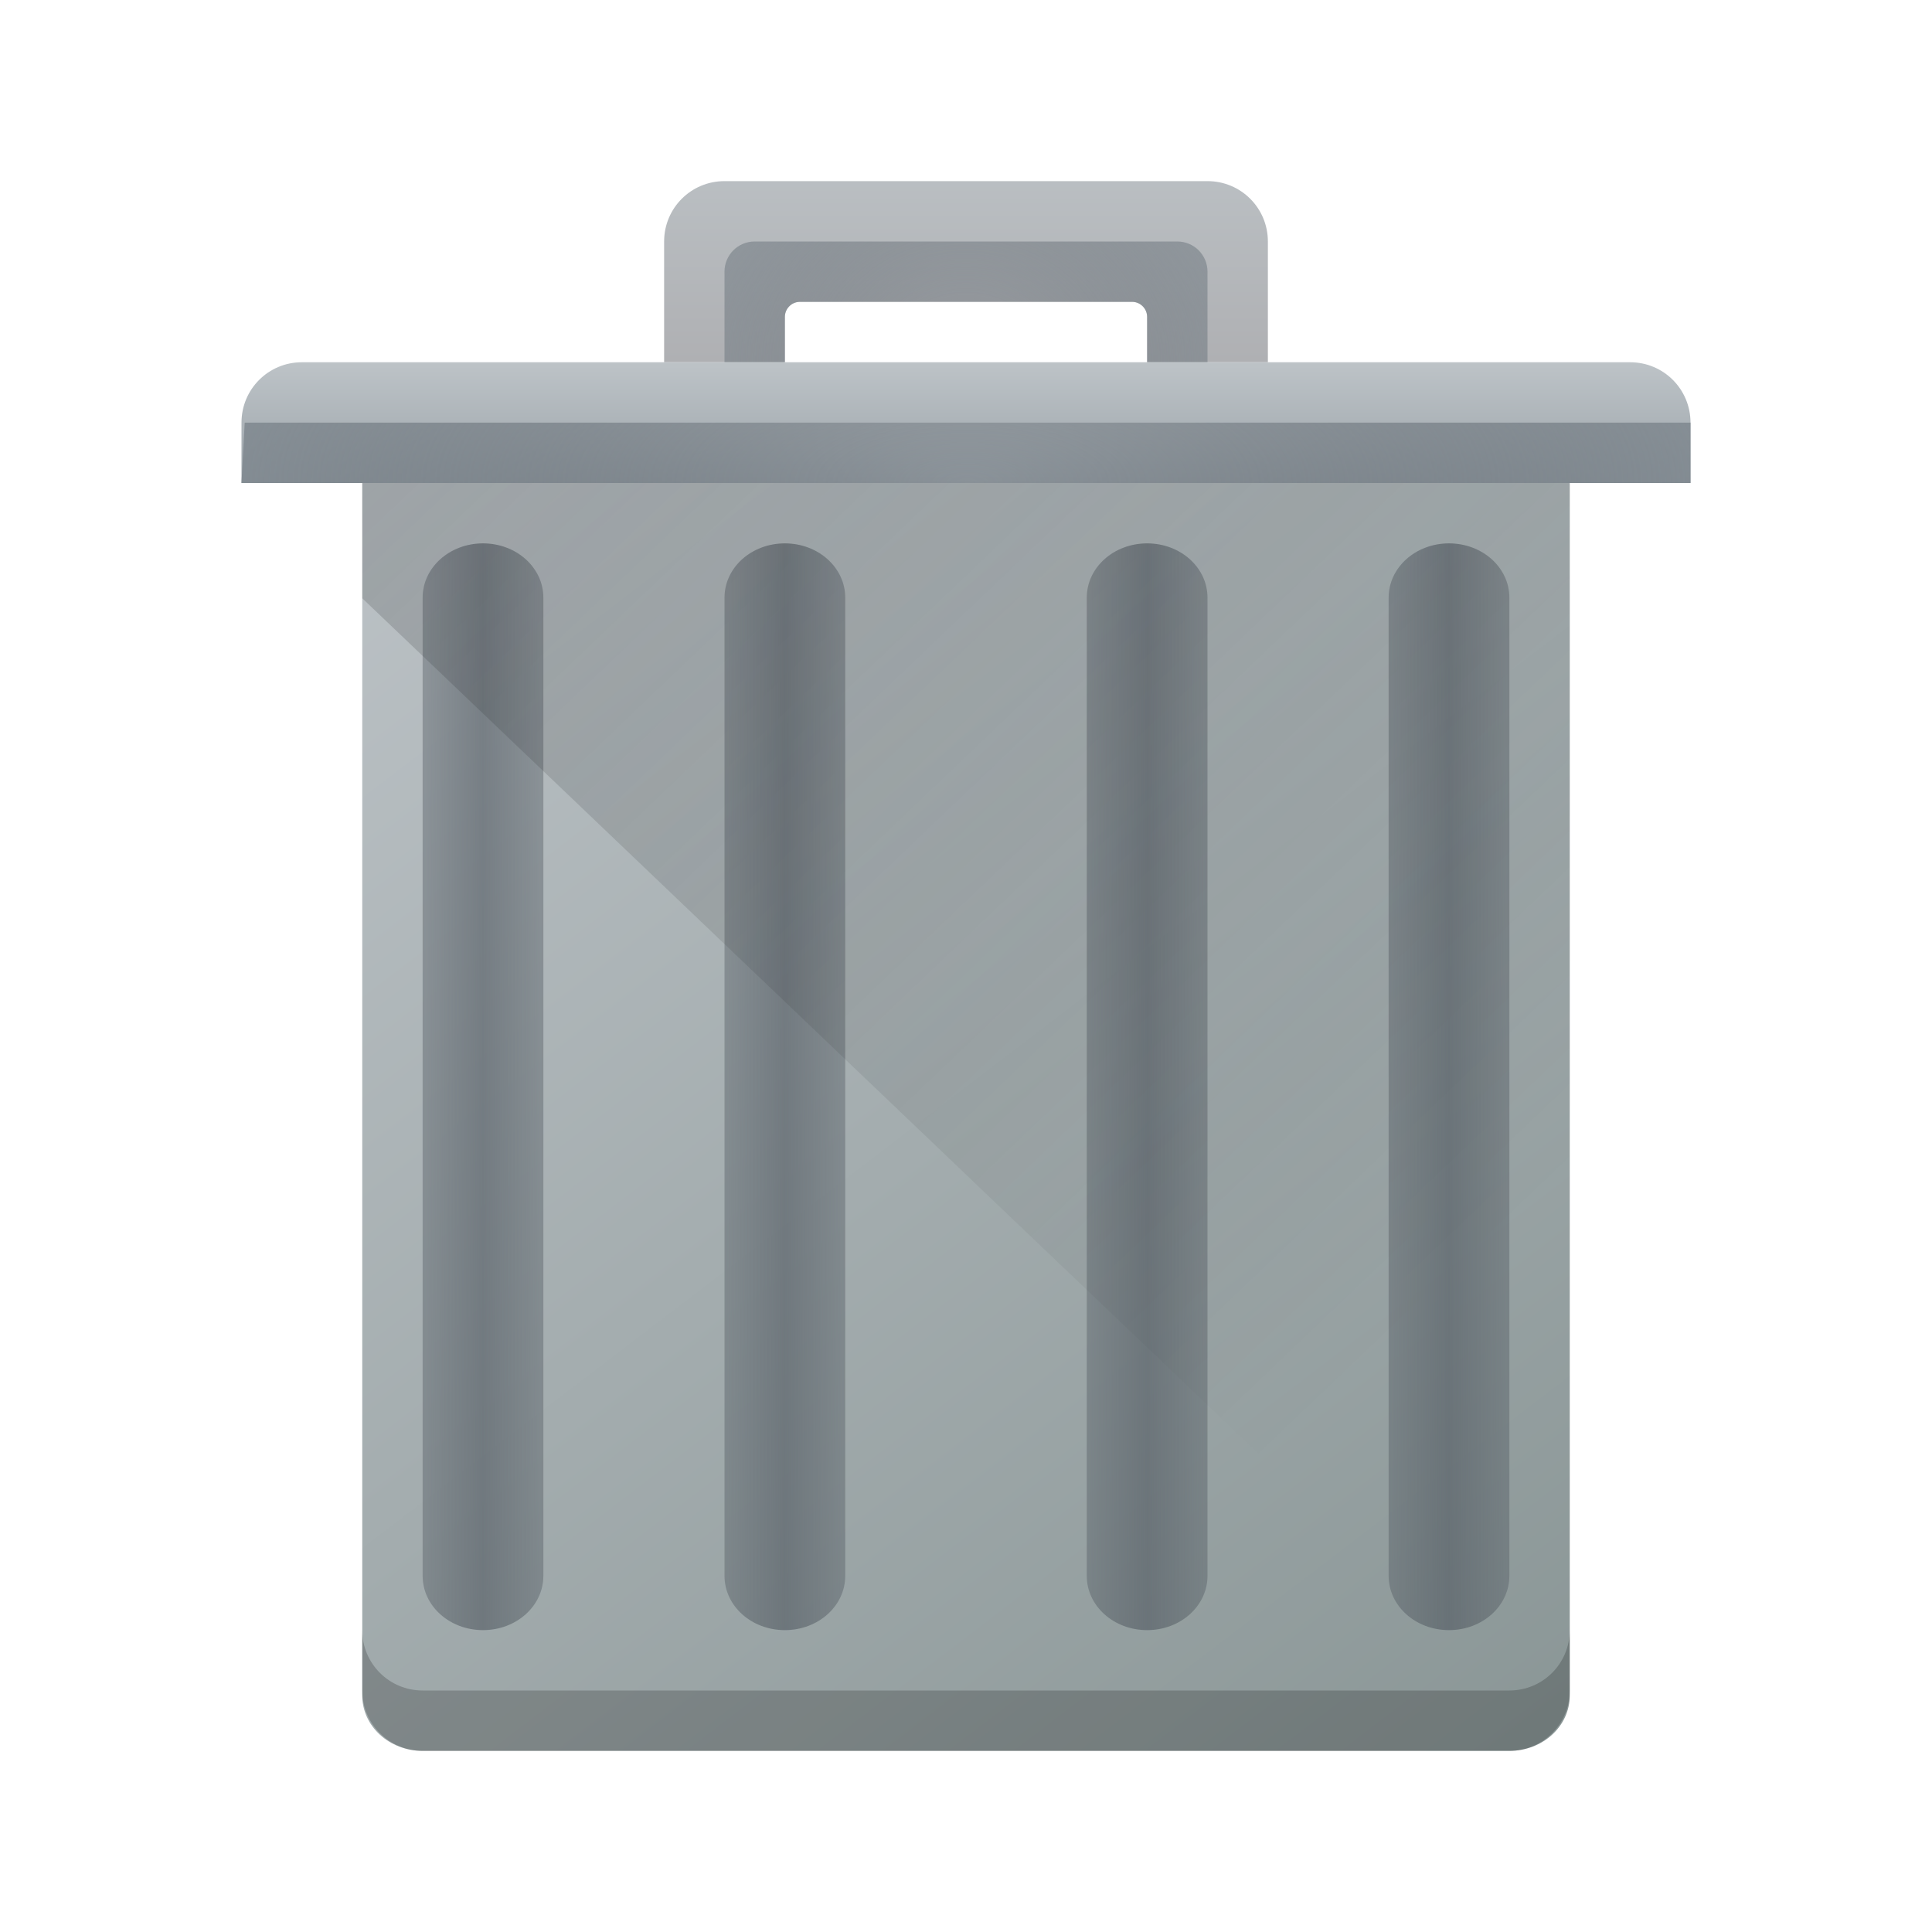
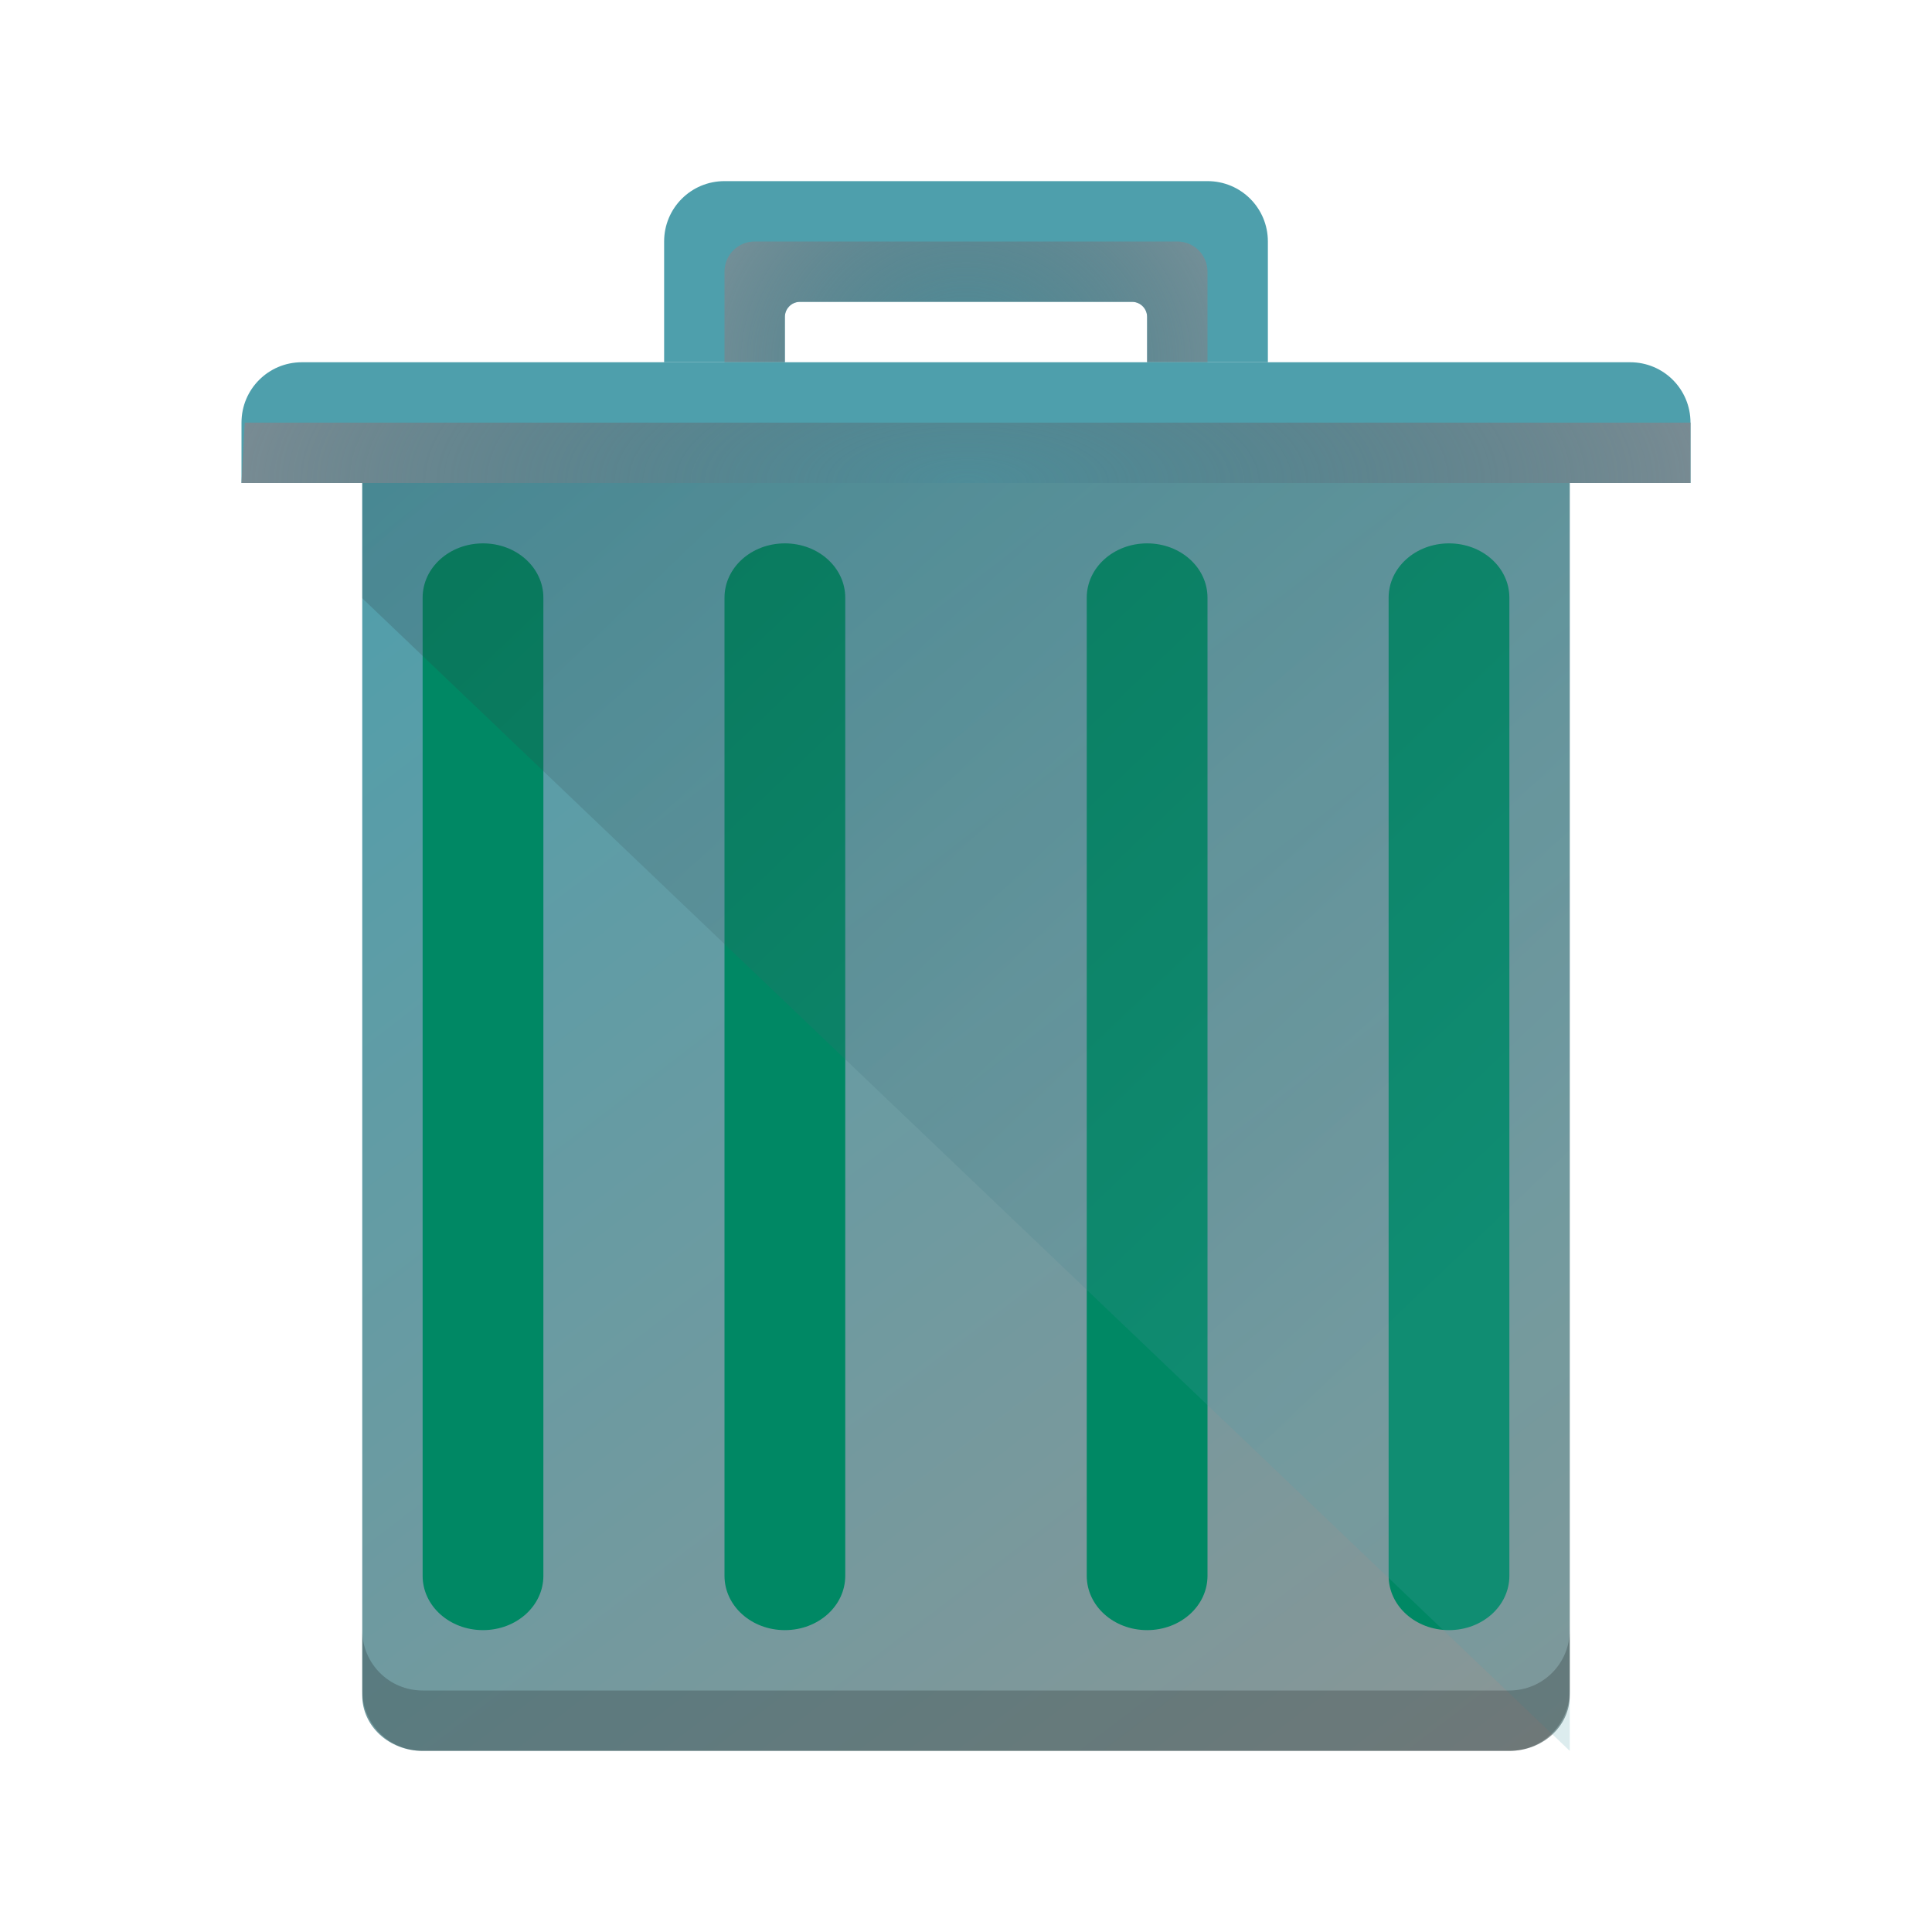
- <svg xmlns="http://www.w3.org/2000/svg" xmlns:xlink="http://www.w3.org/1999/xlink" version="1.1" viewBox="0 0 32 32">
-   <defs>
-     <radialGradient id="d" cx="20.571" cy="8.5" r="4" gradientTransform="matrix(3.741779,-6.8149882e-8,2.7200184e-8,1.5,-60.94743,-4.749998)" gradientUnits="userSpaceOnUse">
-       <stop stop-color="#4f575f" stop-opacity=".251" offset="0" />
-       <stop stop-color="#8a939a" offset="1" />
+ <svg xmlns="http://www.w3.org/2000/svg" xmlns:xlink="http://www.w3.org/1999/xlink" id="svg69" viewBox="0 0 32 32" version="1.1">
+   <defs id="defs12">
+     <radialGradient gradientUnits="userSpaceOnUse" gradientTransform="matrix(3.741779,-6.8149882e-8,2.7200184e-8,1.5,-60.94743,-4.749998)" r="4" cy="8.5" cx="20.571" id="d">
+       <stop id="stop2" offset="0" stop-opacity=".251" stop-color="#4f575f" />
+       <stop id="stop4" offset="1" stop-color="#8a939a" />
    </radialGradient>
-     <linearGradient id="l" x1="390.571" x2="410.571" y1="521.798" y2="545.798" gradientTransform="matrix(1 0 0 .9166667 -384.571 -471.3148)" gradientUnits="userSpaceOnUse">
-       <stop stop-color="#bdc3c7" offset="0" />
-       <stop stop-color="#8a9696" offset="1" />
+     <linearGradient gradientUnits="userSpaceOnUse" gradientTransform="matrix(1,0,0,0.9166667,-384.571,-471.3148)" y2="545.798" y1="521.798" x2="410.571" x1="390.571" id="l">
+       <stop style="stop-color:#4e9fac;stop-opacity:1" id="stop7" offset="0" stop-color="#bdc3c7" />
+       <stop style="stop-color:#8a9696;stop-opacity:1" id="stop9" offset="1" stop-color="#8a9696" />
    </linearGradient>
  </defs>
  <linearGradient id="a">
-     <stop stop-color="#4f575f" stop-opacity=".4" offset="0" />
-     <stop stop-color="#4f575f" stop-opacity=".6" offset=".5" />
-     <stop stop-color="#4f575f" stop-opacity=".4" offset="1" />
+     <stop id="stop14" offset="0" stop-opacity=".4" stop-color="#4f575f" />
+     <stop id="stop16" offset=".5" stop-opacity=".6" stop-color="#4f575f" />
+     <stop id="stop18" offset="1" stop-opacity=".4" stop-color="#4f575f" />
  </linearGradient>
-   <radialGradient id="t" cx="16" cy="8.5" r="4" gradientTransform="matrix(1.75,0,0,1.5,-12,-6.75)" gradientUnits="userSpaceOnUse">
-     <stop stop-color="#4f575f" stop-opacity=".25" offset="0" />
-     <stop stop-color="#9da5ab" offset="1" />
+   <radialGradient gradientUnits="userSpaceOnUse" gradientTransform="matrix(1.75,0,0,1.5,-12,-6.75)" r="4" cy="8.5" cx="16" id="t">
+     <stop id="stop21" offset="0" stop-opacity=".25" stop-color="#4f575f" />
+     <stop id="stop23" offset="1" stop-color="#9da5ab" />
  </radialGradient>
-   <linearGradient id="s" x1="412.571" x2="412.571" y1="522.798" y2="520.798" gradientTransform="translate(-384.571,-514.798)" gradientUnits="userSpaceOnUse">
-     <stop stop-color="#9da5ab" offset="0" />
-     <stop stop-color="#bdc3c7" offset="1" />
+   <linearGradient gradientUnits="userSpaceOnUse" gradientTransform="translate(-384.571,-524.598)" y2="520.798" y1="522.798" x2="412.571" x1="412.571" id="s">
+     <stop id="stop26" offset="0" stop-color="#9da5ab" />
+     <stop id="stop28" offset="1" stop-color="#bdc3c7" />
  </linearGradient>
-   <linearGradient id="r" x1="395.571" x2="395.571" y1="520.798" y2="516.798" gradientTransform="translate(-384.571,-514.798)" gradientUnits="userSpaceOnUse">
-     <stop stop-color="#afb0b3" offset="0" />
-     <stop stop-color="#bdc3c7" offset="1" />
+   <linearGradient gradientUnits="userSpaceOnUse" gradientTransform="translate(-384.571,-520.998)" y2="516.798" y1="520.798" x2="395.571" x1="395.571" id="r">
+     <stop id="stop31" offset="0" stop-color="#afb0b3" />
+     <stop id="stop33" offset="1" stop-color="#bdc3c7" />
  </linearGradient>
-   <linearGradient id="q" x1="390.571" x2="406.571" y1="521.798" y2="537.798" gradientTransform="matrix(1 0 0 .9545455 -384.571 -490.0799)" gradientUnits="userSpaceOnUse">
-     <stop stop-color="#292c2f" offset="0" />
-     <stop stop-opacity="0" offset="1" />
+   <linearGradient gradientUnits="userSpaceOnUse" gradientTransform="matrix(1,0,0,0.9545455,-384.571,-490.0799)" y2="537.798" y1="521.798" x2="406.571" x1="390.571" id="q">
+     <stop id="stop36" offset="0" stop-color="#292c2f" />
+     <stop style="stop-color:#4e9fac;stop-opacity:1" id="stop38" offset="1" stop-opacity="0" />
  </linearGradient>
-   <linearGradient id="p" x1="391.571" x2="394.571" y1="534.798" y2="534.798" gradientTransform="matrix(.66667 0 0 .9 -249.047 -463.3182)" gradientUnits="userSpaceOnUse" xlink:href="#a" />
-   <linearGradient id="o" x1="391.571" x2="394.571" y1="534.798" y2="534.798" gradientTransform="matrix(.66667 0 0 .8999999 -254.048 -463.3181)" gradientUnits="userSpaceOnUse" xlink:href="#a" />
-   <linearGradient id="n" x1="391.571" x2="394.571" y1="534.798" y2="534.798" gradientTransform="matrix(.66667 0 0 .9 -243.048 -463.3182)" gradientUnits="userSpaceOnUse" xlink:href="#a" />
-   <linearGradient id="m" x1="391.571" x2="394.571" y1="534.798" y2="534.798" gradientTransform="matrix(.66667 0 0 .9 -238.047 -463.3182)" gradientUnits="userSpaceOnUse" xlink:href="#a" />
-   <path d="M 6,7 V 28.083 C 6,28.591 6.446,29 7,29 h 18 c 0.554,0 1,-0.409 1,-0.917 V 7 Z" fill="url(#l)" stroke-width=".957" />
-   <path d="m12 3c-0.554 0-1 0.446-1 1v2h2v-0.75a0.25 0.25 0 0 1 0.233-0.25h5.535a0.25 0.25 0 0 1 0.232 0.25v0.75h2v-2c0-0.554-0.446-1-1-1z" fill="url(#r)" />
-   <path d="m12.5 4c-0.277 0-0.5 0.223-0.5 0.5v1.5h1v-0.75a0.25 0.25 0 0 1 0.233-0.25h5.535a0.25 0.25 0 0 1 0.232 0.25v0.75h1v-1.5c0-0.277-0.223-0.5-0.5-0.5z" fill="url(#t)" />
-   <path d="m5 6c-0.554 0-1 0.446-1 1v1h24v-1c0-0.554-0.446-1-1-1z" fill="url(#s)" />
-   <g stroke-width=".949">
-     <path d="m13 9c0.554 0 1 0.401 1 0.9v16.2c0 0.499-0.446 0.9-1 0.9s-1-0.401-1-0.9v-16.2c0-0.499 0.446-0.9 1-0.9z" fill="url(#p)" />
-     <path d="m8 9c0.554 0 1 0.401 1 0.9v16.2c0 0.499-0.446 0.9-1 0.9s-1-0.401-1-0.9v-16.2c0-0.499 0.446-0.9 1-0.9z" fill="url(#o)" />
-     <path d="m19 9c0.554 0 1 0.401 1 0.9v16.2c0 0.499-0.446 0.9-1 0.9s-1-0.401-1-0.9v-16.2c0-0.499 0.446-0.9 1-0.9z" fill="url(#n)" />
-     <path d="m24 9c0.554 0 1 0.401 1 0.9v16.2c0 0.499-0.446 0.9-1 0.9s-1-0.401-1-0.9v-16.2c0-0.499 0.446-0.9 1-0.9z" fill="url(#m)" />
+   <linearGradient xlink:href="#a" gradientUnits="userSpaceOnUse" gradientTransform="matrix(0.66667,0,0,0.9,-229.647,-463.3182)" y2="534.798" y1="534.798" x2="394.571" x1="391.571" id="p" />
+   <linearGradient xlink:href="#a" gradientUnits="userSpaceOnUse" gradientTransform="matrix(0.66667,0,0,0.8999999,-268.248,-463.3181)" y2="534.798" y1="534.798" x2="394.571" x1="391.571" id="o" />
+   <linearGradient xlink:href="#a" gradientUnits="userSpaceOnUse" gradientTransform="matrix(0.66667,0,0,0.9,-230.848,-463.3182)" y2="534.798" y1="534.798" x2="394.571" x1="391.571" id="n" />
+   <linearGradient xlink:href="#a" gradientUnits="userSpaceOnUse" gradientTransform="matrix(0.66667,0,0,0.9,-231.847,-463.3182)" y2="534.798" y1="534.798" x2="394.571" x1="391.571" id="m" />
+   <path style="fill:url(#l);stroke-width:0.957" id="path45" d="M 6,7 V 28.083 C 6,28.591 6.446,29 7,29 h 18 c 0.554,0 1,-0.409 1,-0.917 V 7 Z" />
+   <path style="fill:#4e9fac;fill-opacity:1" id="path47" d="m 12,3 c -0.554,0 -1,0.446 -1,1 v 2 h 2 V 5.25 A 0.25,0.25 0 0 1 13.233,5 h 5.535 A 0.25,0.25 0 0 1 19,5.25 V 6 h 2 V 4 C 21,3.446 20.554,3 20,3 Z" />
+   <path id="path49" fill="url(#t)" d="m12.5 4c-0.277 0-0.5 0.223-0.5 0.5v1.5h1v-0.75a0.25 0.25 0 0 1 0.233-0.25h5.535a0.25 0.25 0 0 1 0.232 0.25v0.75h1v-1.5c0-0.277-0.223-0.5-0.5-0.5z" />
+   <path style="fill:#4e9fac;fill-opacity:1" id="path51" d="M 5,6 C 4.446,6 4,6.446 4,7 V 8 H 28 V 7 C 28,6.446 27.554,6 27,6 Z" />
+   <g id="g61" stroke-width=".949">
+     <path style="fill:#008864;fill-opacity:1" id="path53" d="m 13,9 c 0.554,0 1,0.401 1,0.9 v 16.2 c 0,0.499 -0.446,0.9 -1,0.9 -0.554,0 -1,-0.401 -1,-0.9 V 9.9 C 12,9.401 12.446,9 13,9 Z" />
+     <path style="fill:#008864;fill-opacity:1" id="path55" d="M 8,9 C 8.554,9 9,9.401 9,9.9 V 26.1 C 9,26.599 8.554,27 8,27 7.446,27 7,26.599 7,26.1 V 9.9 C 7,9.401 7.446,9 8,9 Z" />
+     <path style="fill:#008864;fill-opacity:1" id="path57" d="m 19,9 c 0.554,0 1,0.401 1,0.9 v 16.2 c 0,0.499 -0.446,0.9 -1,0.9 -0.554,0 -1,-0.401 -1,-0.9 V 9.9 C 18,9.401 18.446,9 19,9 Z" />
+     <path style="fill:#008864;fill-opacity:1" id="path59" d="m 24,9 c 0.554,0 1,0.401 1,0.9 v 16.2 c 0,0.499 -0.446,0.9 -1,0.9 -0.554,0 -1,-0.401 -1,-0.9 V 9.9 C 23,9.401 23.446,9 24,9 Z" />
  </g>
-   <path d="M 6,8 V 9.909 L 26,29 V 8 Z" fill="url(#q)" opacity=".2" stroke-width=".977" />
-   <path d="m4 8h24v-1h-23.947z" fill="url(#d)" stroke-width=".999" />
-   <path d="m6 27v1c0 0.554 0.446 1 1 1h18c0.554 0 1-0.446 1-1v-1c0 0.554-0.446 1-1 1h-18c-0.554 0-1-0.446-1-1z" opacity=".2" />
+   <path style="opacity:0.2;fill:url(#q);stroke-width:0.977" id="path63" d="M 6,8 V 9.909 L 26,29 V 8 Z" />
+   <path id="path65" stroke-width=".999" fill="url(#d)" d="m4 8h24v-1h-23.947z" />
+   <path id="path67" opacity=".2" d="m6 27v1c0 0.554 0.446 1 1 1h18c0.554 0 1-0.446 1-1v-1c0 0.554-0.446 1-1 1h-18c-0.554 0-1-0.446-1-1z" />
</svg>
